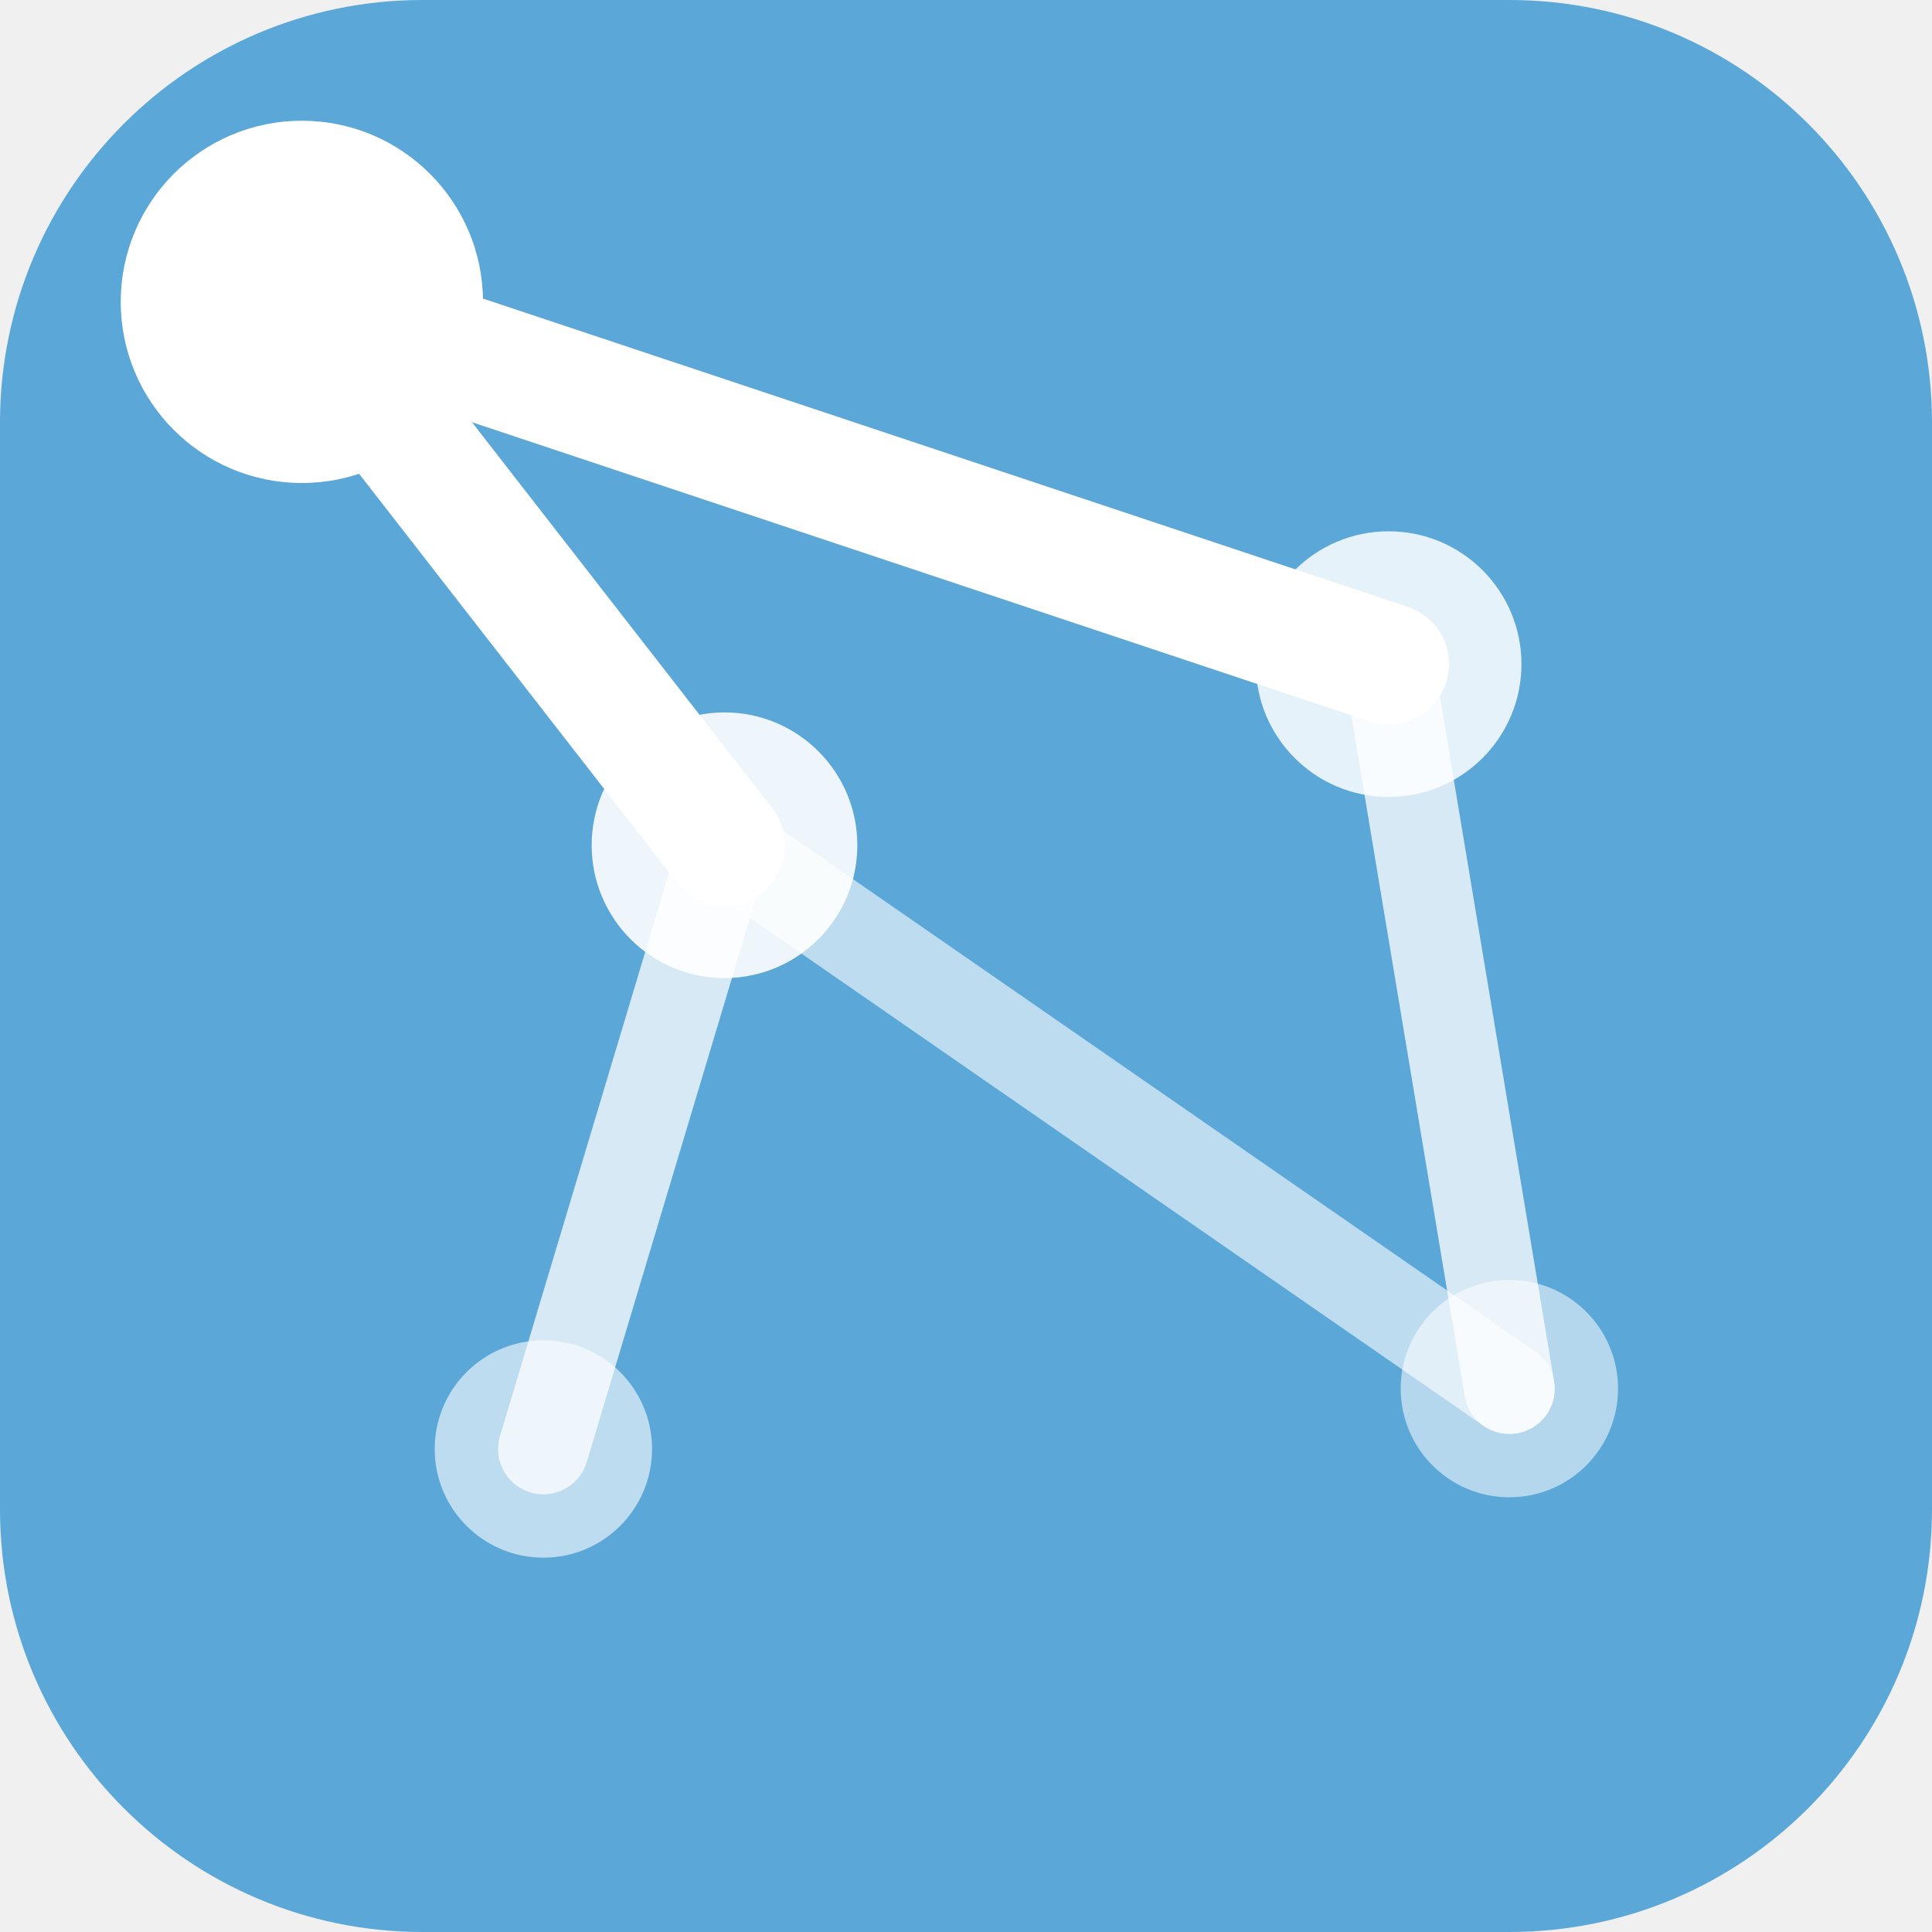
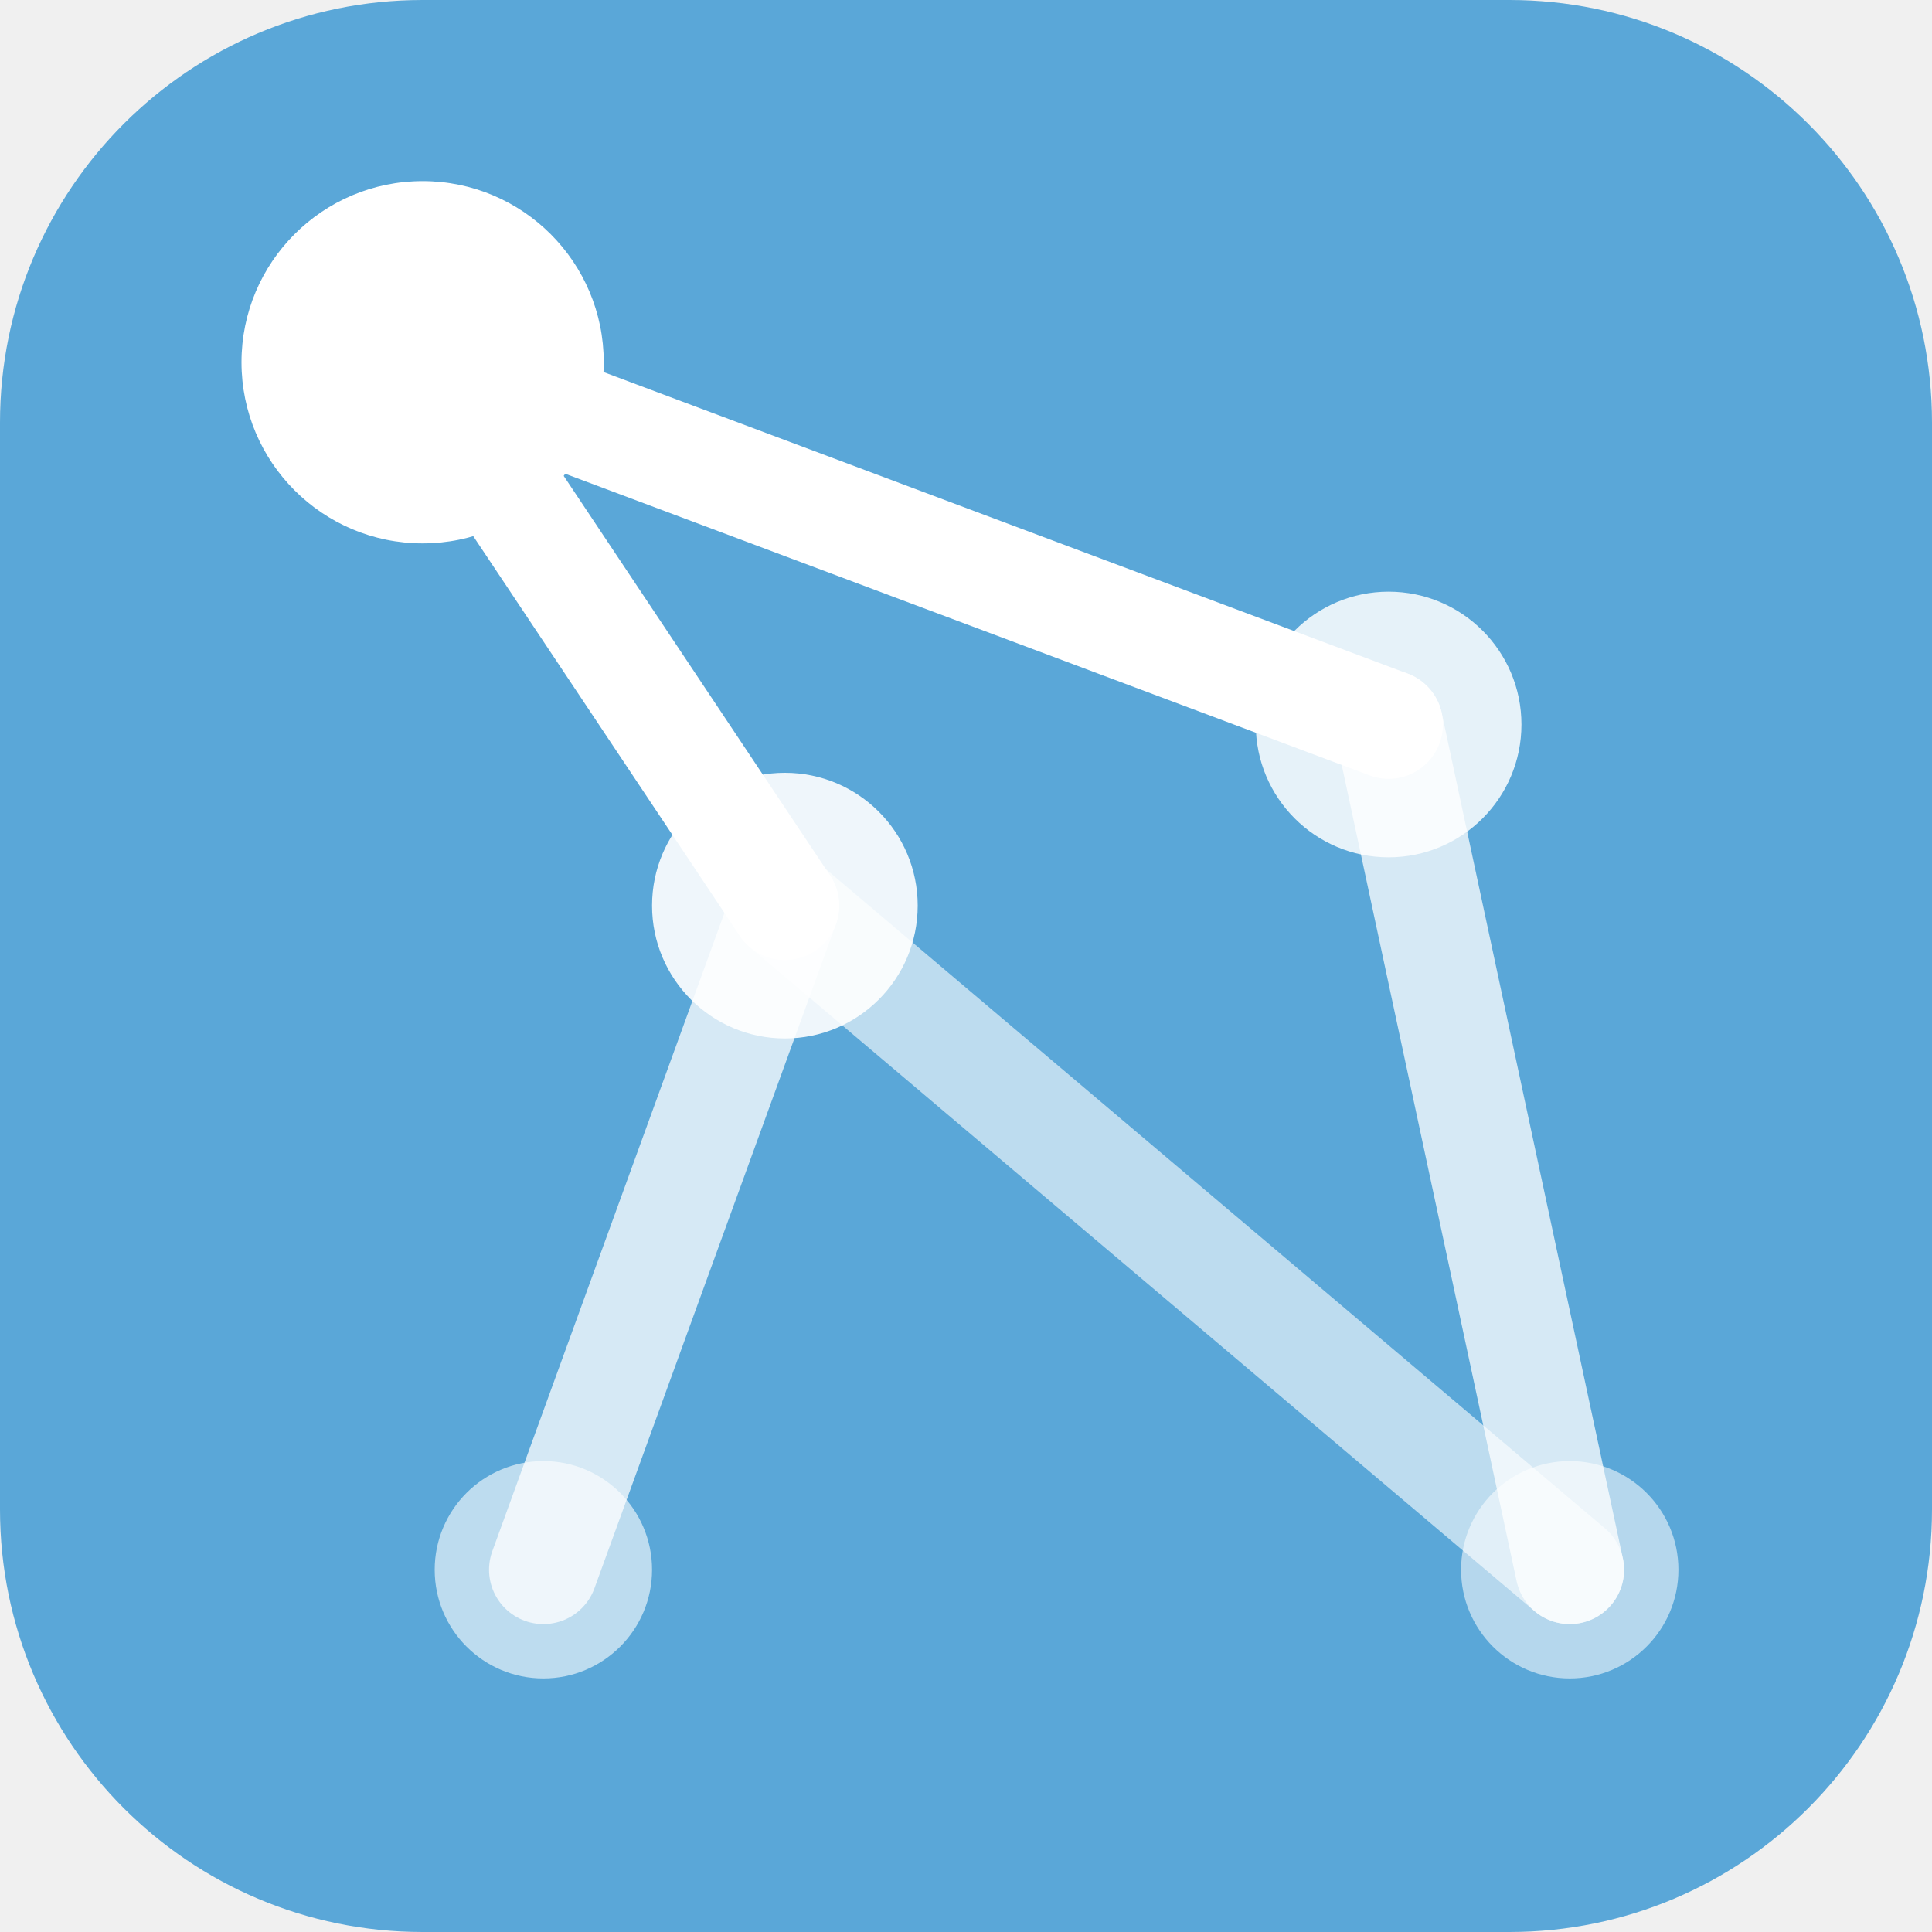
<svg xmlns="http://www.w3.org/2000/svg" viewBox="0 0 32 32" fill="none">
  <rect width="32" height="32" rx="7" fill="#5aa7d8" />
-   <line x1="5" y1="5" x2="12" y2="14" stroke="white" stroke-width="2" stroke-linecap="round" />
-   <line x1="5" y1="5" x2="23" y2="11" stroke="white" stroke-width="2" stroke-linecap="round" />
-   <line x1="12" y1="14" x2="9" y2="24" stroke="white" stroke-width="1.5" stroke-linecap="round" opacity="0.75" />
-   <line x1="12" y1="14" x2="25" y2="23" stroke="white" stroke-width="1.5" stroke-linecap="round" opacity="0.6" />
-   <line x1="23" y1="11" x2="25" y2="23" stroke="white" stroke-width="1.5" stroke-linecap="round" opacity="0.75" />
-   <circle cx="5" cy="5" r="3" fill="white" />
-   <circle cx="12" cy="14" r="2.2" fill="white" opacity="0.9" />
-   <circle cx="23" cy="11" r="2.2" fill="white" opacity="0.85" />
-   <circle cx="9" cy="24" r="1.8" fill="white" opacity="0.6" />
-   <circle cx="25" cy="23" r="1.8" fill="white" opacity="0.55" />
+   <line x1="7" y1="6" x2="13" y2="15" stroke="white" stroke-width="1.8" stroke-linecap="round" />
+   <line x1="7" y1="6" x2="23" y2="12" stroke="white" stroke-width="1.8" stroke-linecap="round" />
+   <line x1="13" y1="15" x2="9" y2="26" stroke="white" stroke-width="1.8" stroke-linecap="round" opacity="0.75" />
+   <line x1="13" y1="15" x2="26" y2="26" stroke="white" stroke-width="1.8" stroke-linecap="round" opacity="0.6" />
+   <line x1="23" y1="12" x2="26" y2="26" stroke="white" stroke-width="1.8" stroke-linecap="round" opacity="0.75" />
+   <circle cx="7" cy="6" r="3" fill="white" />
+   <circle cx="13" cy="15" r="2.2" fill="white" opacity="0.9" />
+   <circle cx="23" cy="12" r="2.2" fill="white" opacity="0.85" />
+   <circle cx="9" cy="26" r="1.8" fill="white" opacity="0.6" />
+   <circle cx="26" cy="26" r="1.8" fill="white" opacity="0.55" />
</svg>
